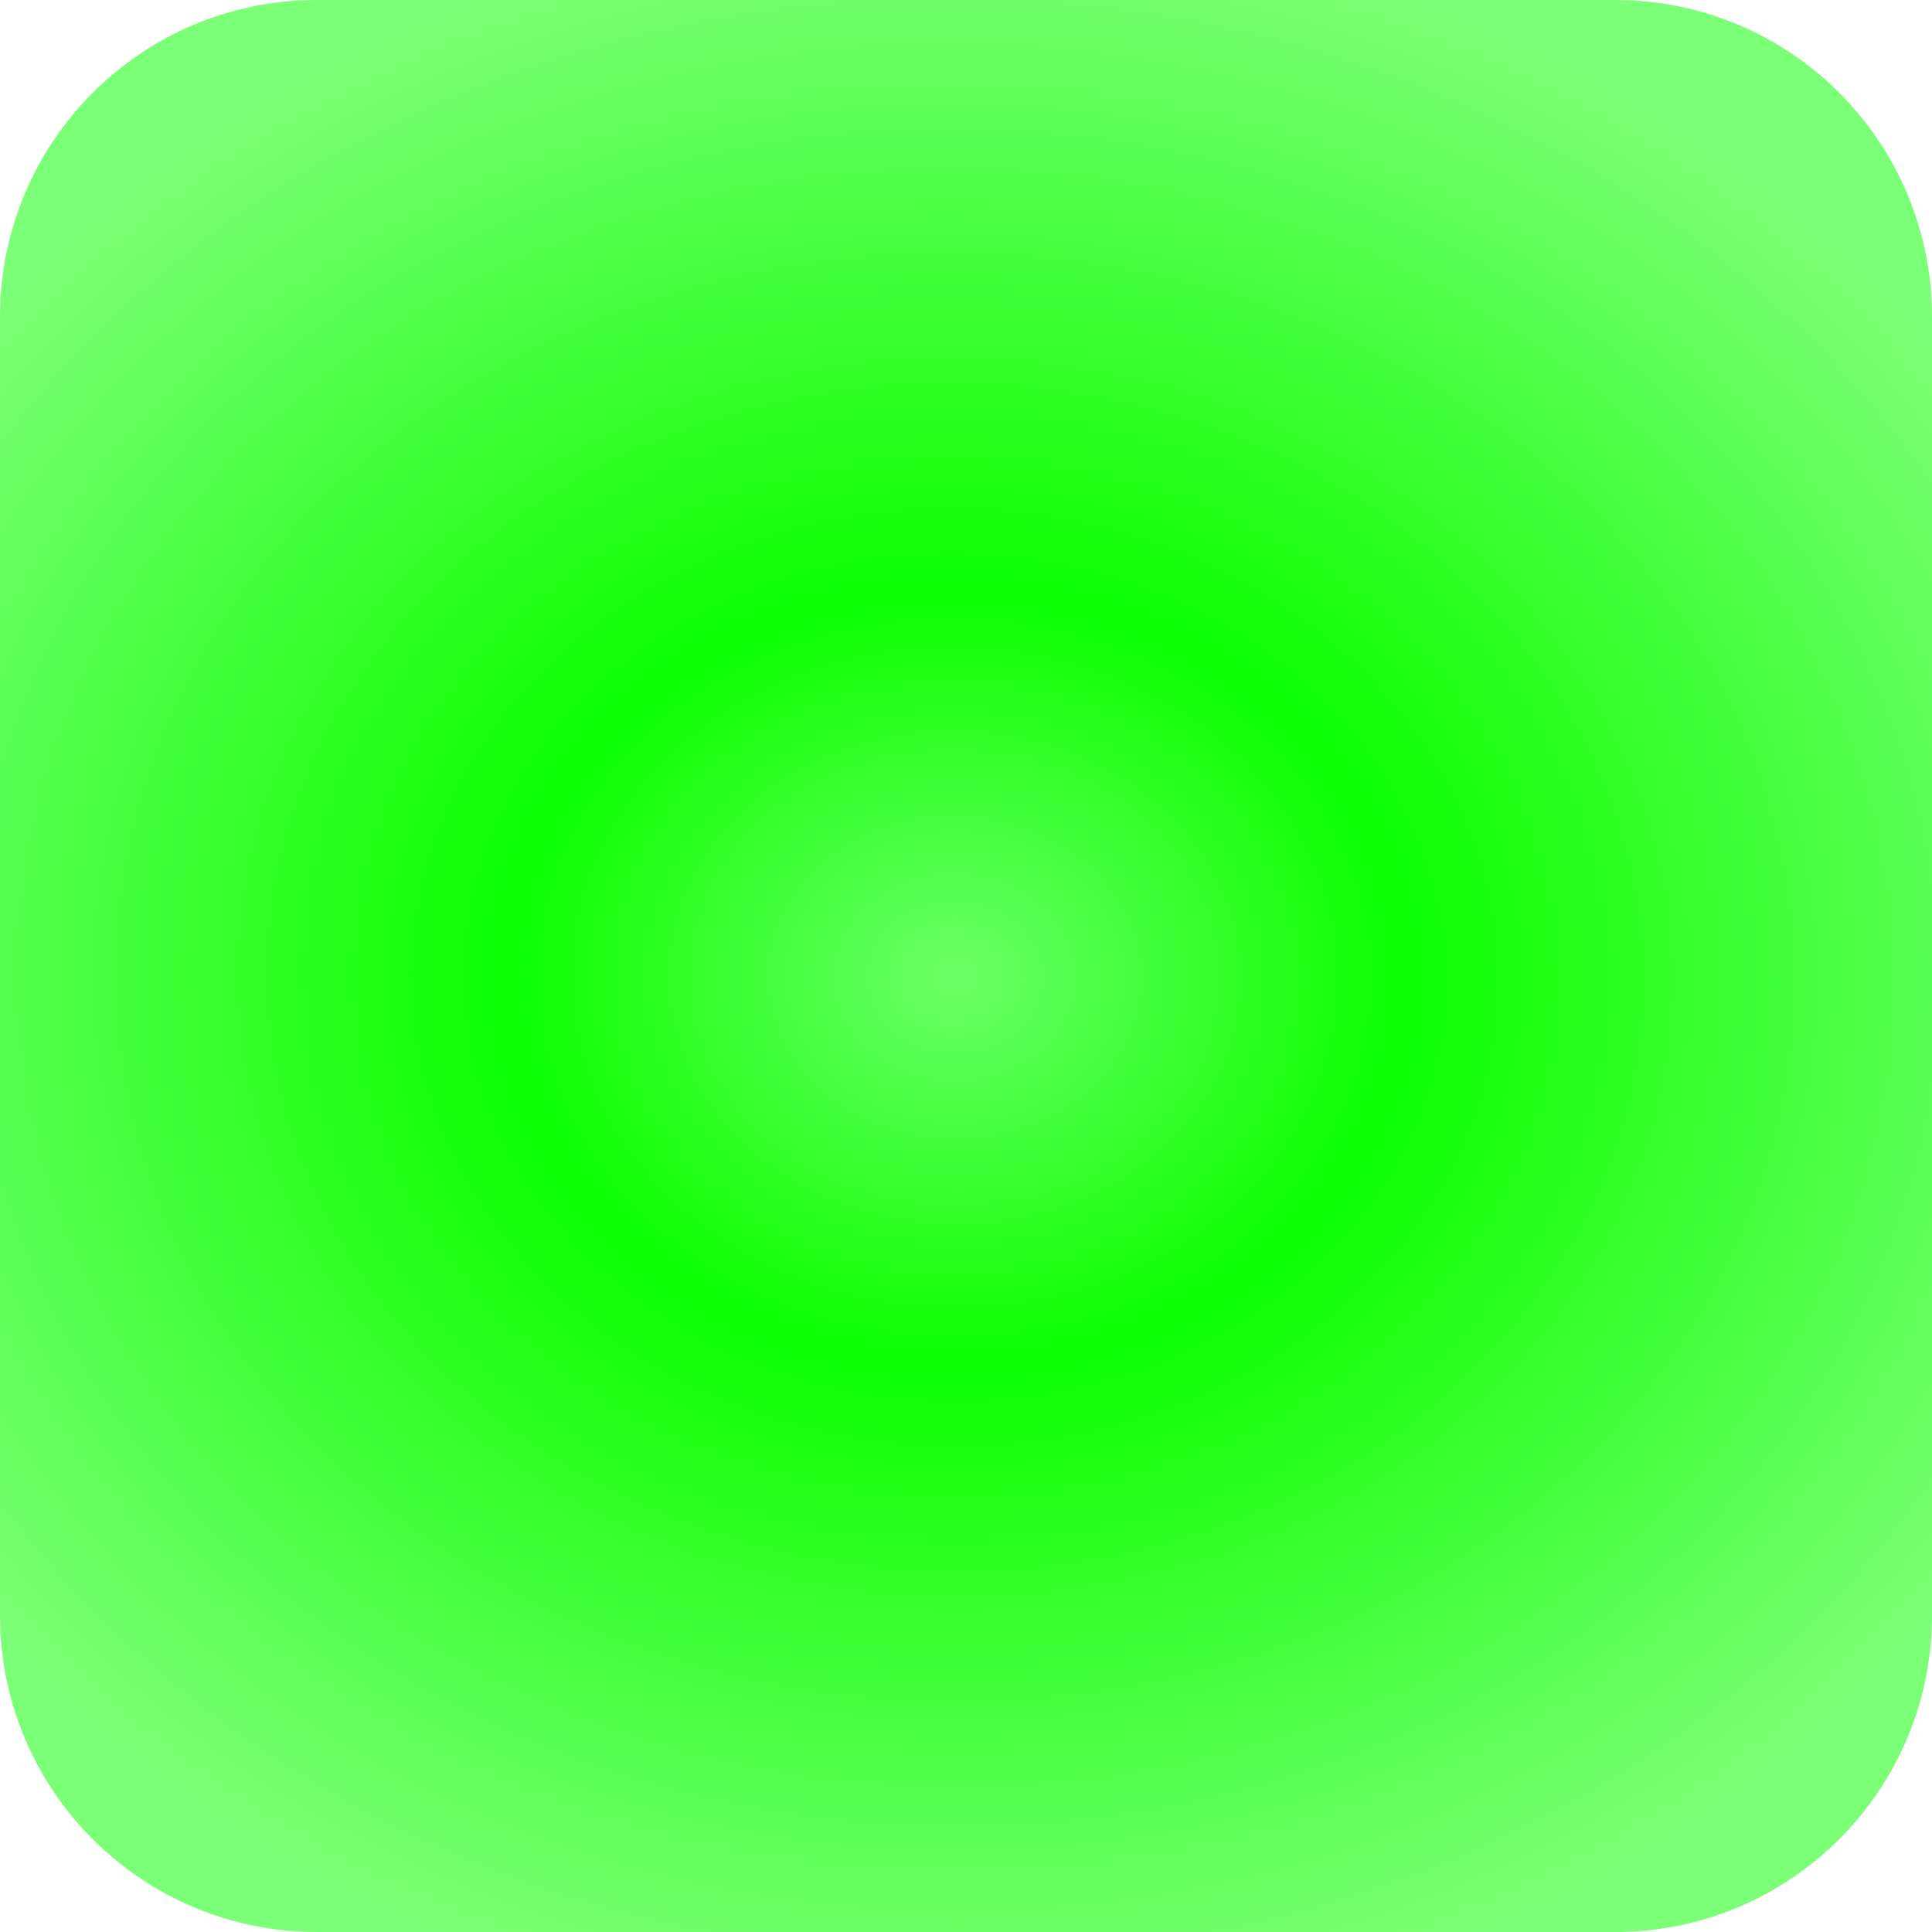
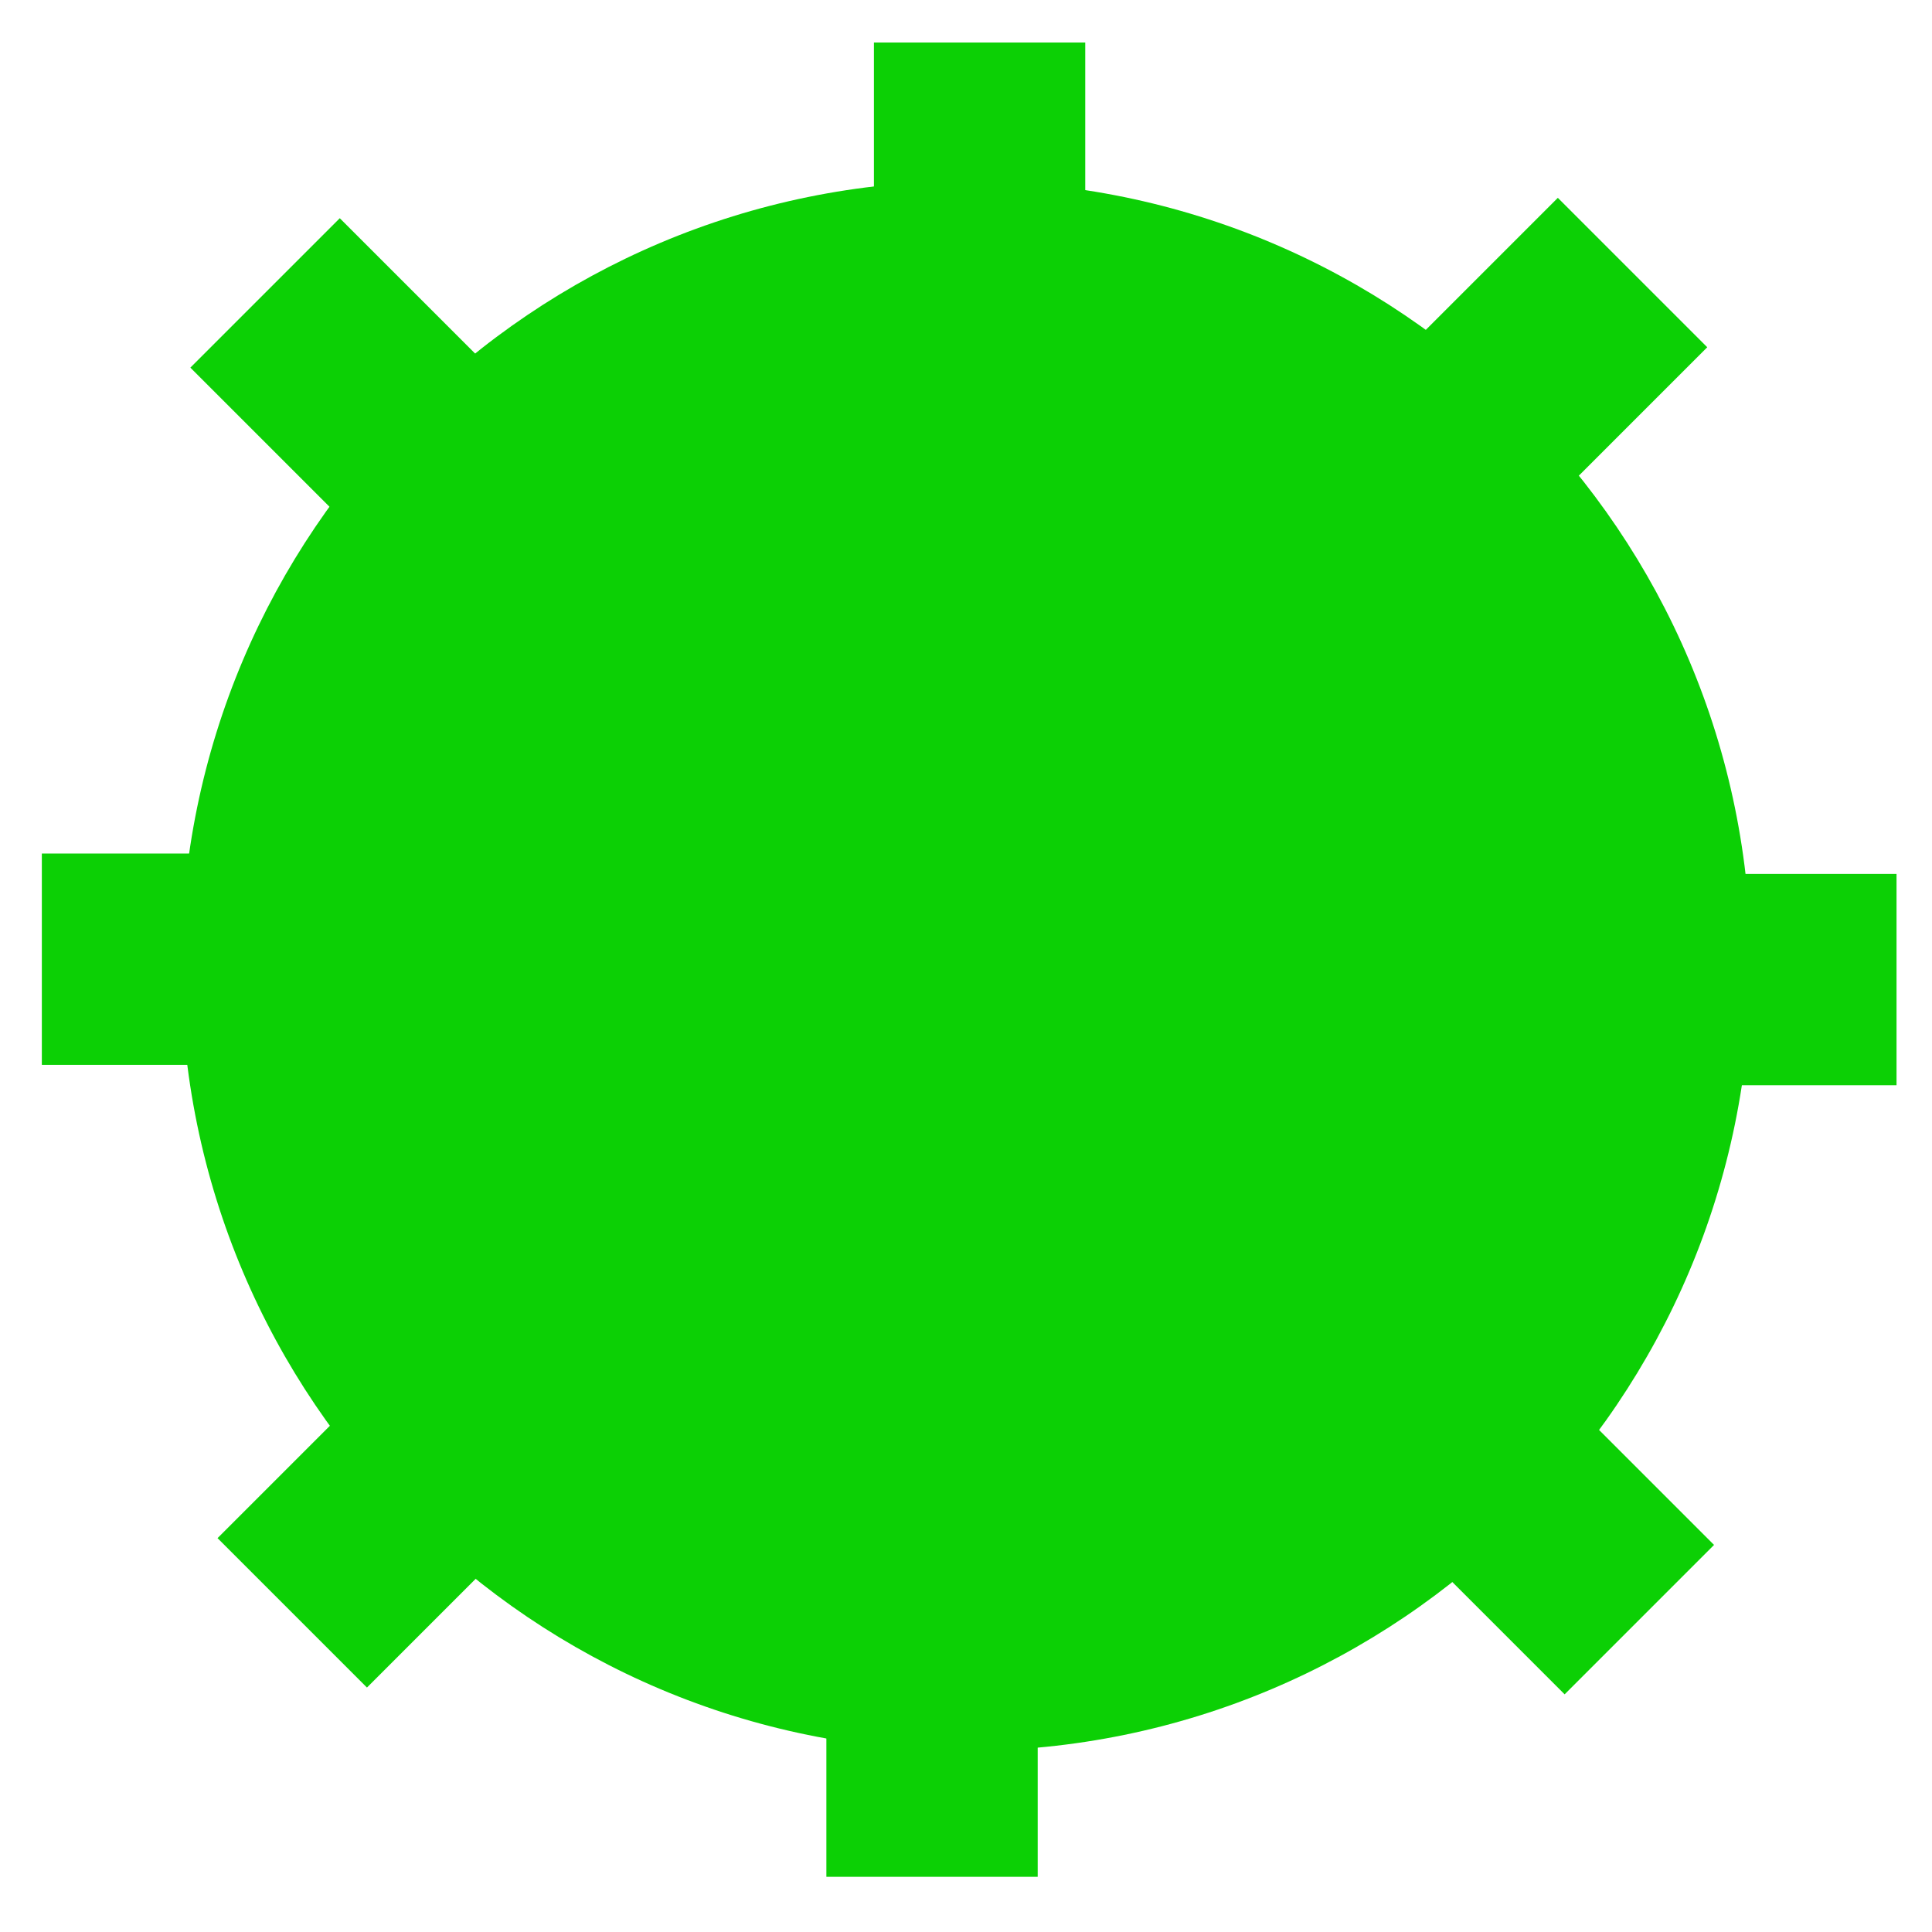
- <svg xmlns="http://www.w3.org/2000/svg" xmlns:xlink="http://www.w3.org/1999/xlink" width="17.39mm" height="17.39mm" viewBox="0 0 61.619 61.619" id="svg4988" version="1.1">
-   <defs id="defs4990">
-     <radialGradient xlink:href="#linearGradient4261" id="radialGradient4953" gradientUnits="userSpaceOnUse" gradientTransform="matrix(1.266639,0.02121624,-0.01830067,1.092575,-34.51617,-32.34595)" cx="151.054" cy="314.785" fx="151.054" fy="314.785" r="30.81" />
-     <linearGradient id="linearGradient4261">
-       <stop style="stop-color:#6cff67;stop-opacity:1" offset="0" id="stop4263" />
-       <stop id="stop4269" offset="0.365" style="stop-color:#0bff00;stop-opacity:1" />
-       <stop style="stop-color:#0aff00;stop-opacity:0.536" offset="1" id="stop4265" />
+ <svg xmlns="http://www.w3.org/2000/svg" xmlns:xlink="http://www.w3.org/1999/xlink" width="64" height="64" viewBox="0 0 64 64" id="svg2" version="1.1">
+   <defs id="defs4">
+     <linearGradient id="linearGradient4146">
+       <stop style="stop-color:#ffffff;stop-opacity:1" offset="0" id="stop4148" />
+       <stop style="stop-color:#000000;stop-opacity:1" offset="1" id="stop4150" />
    </linearGradient>
+     <linearGradient xlink:href="#linearGradient4146" id="linearGradient4692" x1="29.008" y1="993.884" x2="36.008" y2="993.884" gradientUnits="userSpaceOnUse" gradientTransform="translate(-81.53612,5.78813)" />
  </defs>
-   <g id="layer1" transform="translate(653.6668,-307.2668)">
-     <g style="display:inline" id="g4256" transform="translate(-774.2687,23.64864)">
-       <rect ry="10.102" y="283.618" x="120.602" height="61.619" width="61.619" id="rect3402" style="opacity:1;fill:url(#radialGradient4953);fill-opacity:1;stroke:none;stroke-width:6;stroke-linecap:round;stroke-linejoin:round;stroke-miterlimit:4;stroke-dasharray:none;stroke-dashoffset:3.6;stroke-opacity:1" />
-     </g>
+   <g id="layer1" transform="translate(0,-988.3622)">
+     <rect style="opacity:1;fill:url(#linearGradient4692);fill-opacity:1;stroke:none;stroke-width:6;stroke-linecap:round;stroke-linejoin:round;stroke-miterlimit:4;stroke-dasharray:none;stroke-dashoffset:3.6;stroke-opacity:0" id="rect4156" width="7" height="9" x="-52.528" y="995.172" />
+     <rect y="989.771" x="28.95" height="9" width="7" id="rect4718" style="opacity:1;fill:#0cd005;fill-opacity:1;stroke:none;stroke-width:6;stroke-linecap:round;stroke-linejoin:round;stroke-miterlimit:4;stroke-dasharray:none;stroke-dashoffset:3.6;stroke-opacity:0" />
+     <rect style="opacity:1;fill:#0cd005;fill-opacity:1;stroke:none;stroke-width:6;stroke-linecap:round;stroke-linejoin:round;stroke-miterlimit:4;stroke-dasharray:none;stroke-dashoffset:3.6;stroke-opacity:0" id="rect4722" width="7" height="9" x="27.375" y="1041.534" />
+     <rect y="-62.825" x="1017.312" height="9" width="7" id="rect4726" style="opacity:1;fill:#0cd005;fill-opacity:1;stroke:none;stroke-width:6;stroke-linecap:round;stroke-linejoin:round;stroke-miterlimit:4;stroke-dasharray:none;stroke-dashoffset:3.6;stroke-opacity:0" transform="matrix(0,1,-1,0,0,0)" />
+     <rect style="opacity:1;fill:#0cd005;fill-opacity:1;stroke:none;stroke-width:6;stroke-linecap:round;stroke-linejoin:round;stroke-miterlimit:4;stroke-dasharray:none;stroke-dashoffset:3.6;stroke-opacity:0" id="rect4730" width="7" height="9" x="1016.637" y="-10.386" transform="matrix(0,1,-1,0,0,0)" />
+     <rect y="711.948" x="-703.03" height="9" width="7" id="rect4734" style="opacity:1;fill:#0cd005;fill-opacity:1;stroke:none;stroke-width:6;stroke-linecap:round;stroke-linejoin:round;stroke-miterlimit:4;stroke-dasharray:none;stroke-dashoffset:3.6;stroke-opacity:0" transform="matrix(0.7071068,-0.7071068,0.7071068,0.7071068,0,0)" />
+     <rect style="opacity:1;fill:#0cd005;fill-opacity:1;stroke:none;stroke-width:6;stroke-linecap:round;stroke-linejoin:round;stroke-miterlimit:4;stroke-dasharray:none;stroke-dashoffset:3.6;stroke-opacity:0" id="rect4738" width="7" height="9" x="740.002" y="667.021" transform="matrix(0.7071068,0.7071068,-0.7071068,0.7071068,0,0)" />
+     <rect y="766.215" x="-701.916" height="9" width="7" id="rect4742" style="opacity:1;fill:#0cd005;fill-opacity:1;stroke:none;stroke-width:6;stroke-linecap:round;stroke-linejoin:round;stroke-miterlimit:4;stroke-dasharray:none;stroke-dashoffset:3.6;stroke-opacity:0" transform="matrix(0.7071068,-0.7071068,0.7071068,0.7071068,0,0)" />
+     <rect style="opacity:1;fill:#0cd005;fill-opacity:1;stroke:none;stroke-width:6;stroke-linecap:round;stroke-linejoin:round;stroke-miterlimit:4;stroke-dasharray:none;stroke-dashoffset:3.6;stroke-opacity:0" id="rect4746" width="7" height="9" x="740.002" y="720.811" transform="matrix(0.7071068,0.7071068,-0.7071068,0.7071068,0,0)" />
+     <circle style="opacity:1;fill:#0cd005;fill-opacity:1;stroke:none;stroke-width:6;stroke-linecap:round;stroke-linejoin:round;stroke-miterlimit:4;stroke-dasharray:none;stroke-dashoffset:3.6;stroke-opacity:0" id="path4144" cx="32" cy="1020.362" r="26" />
  </g>
</svg>
